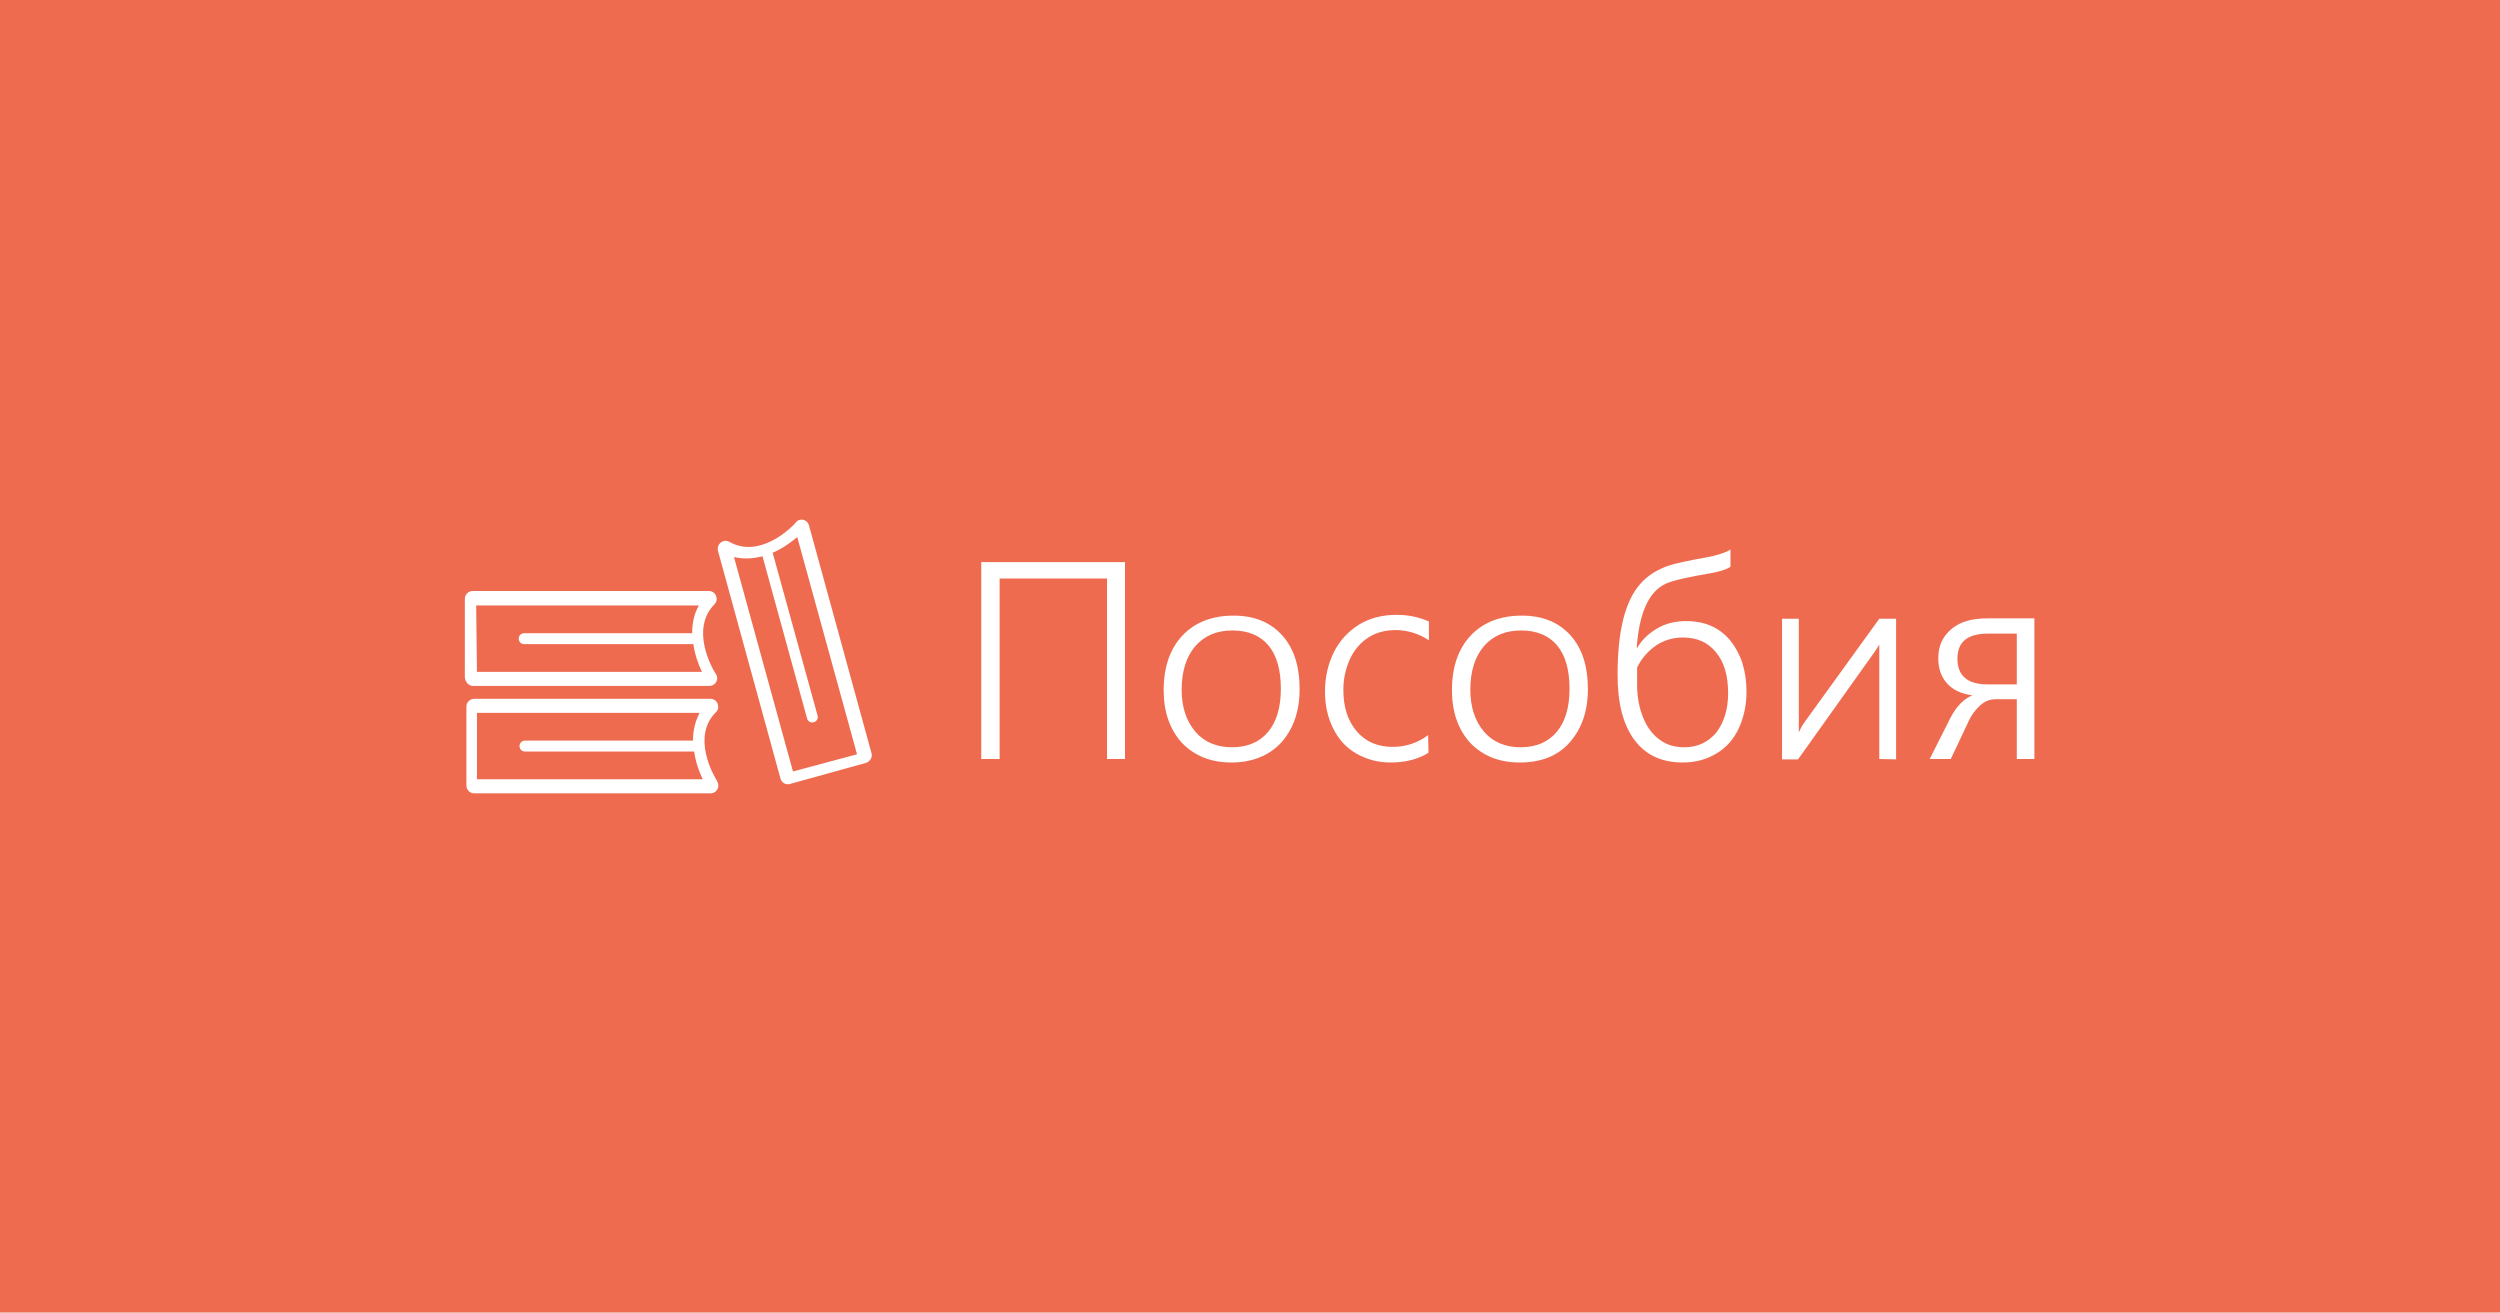
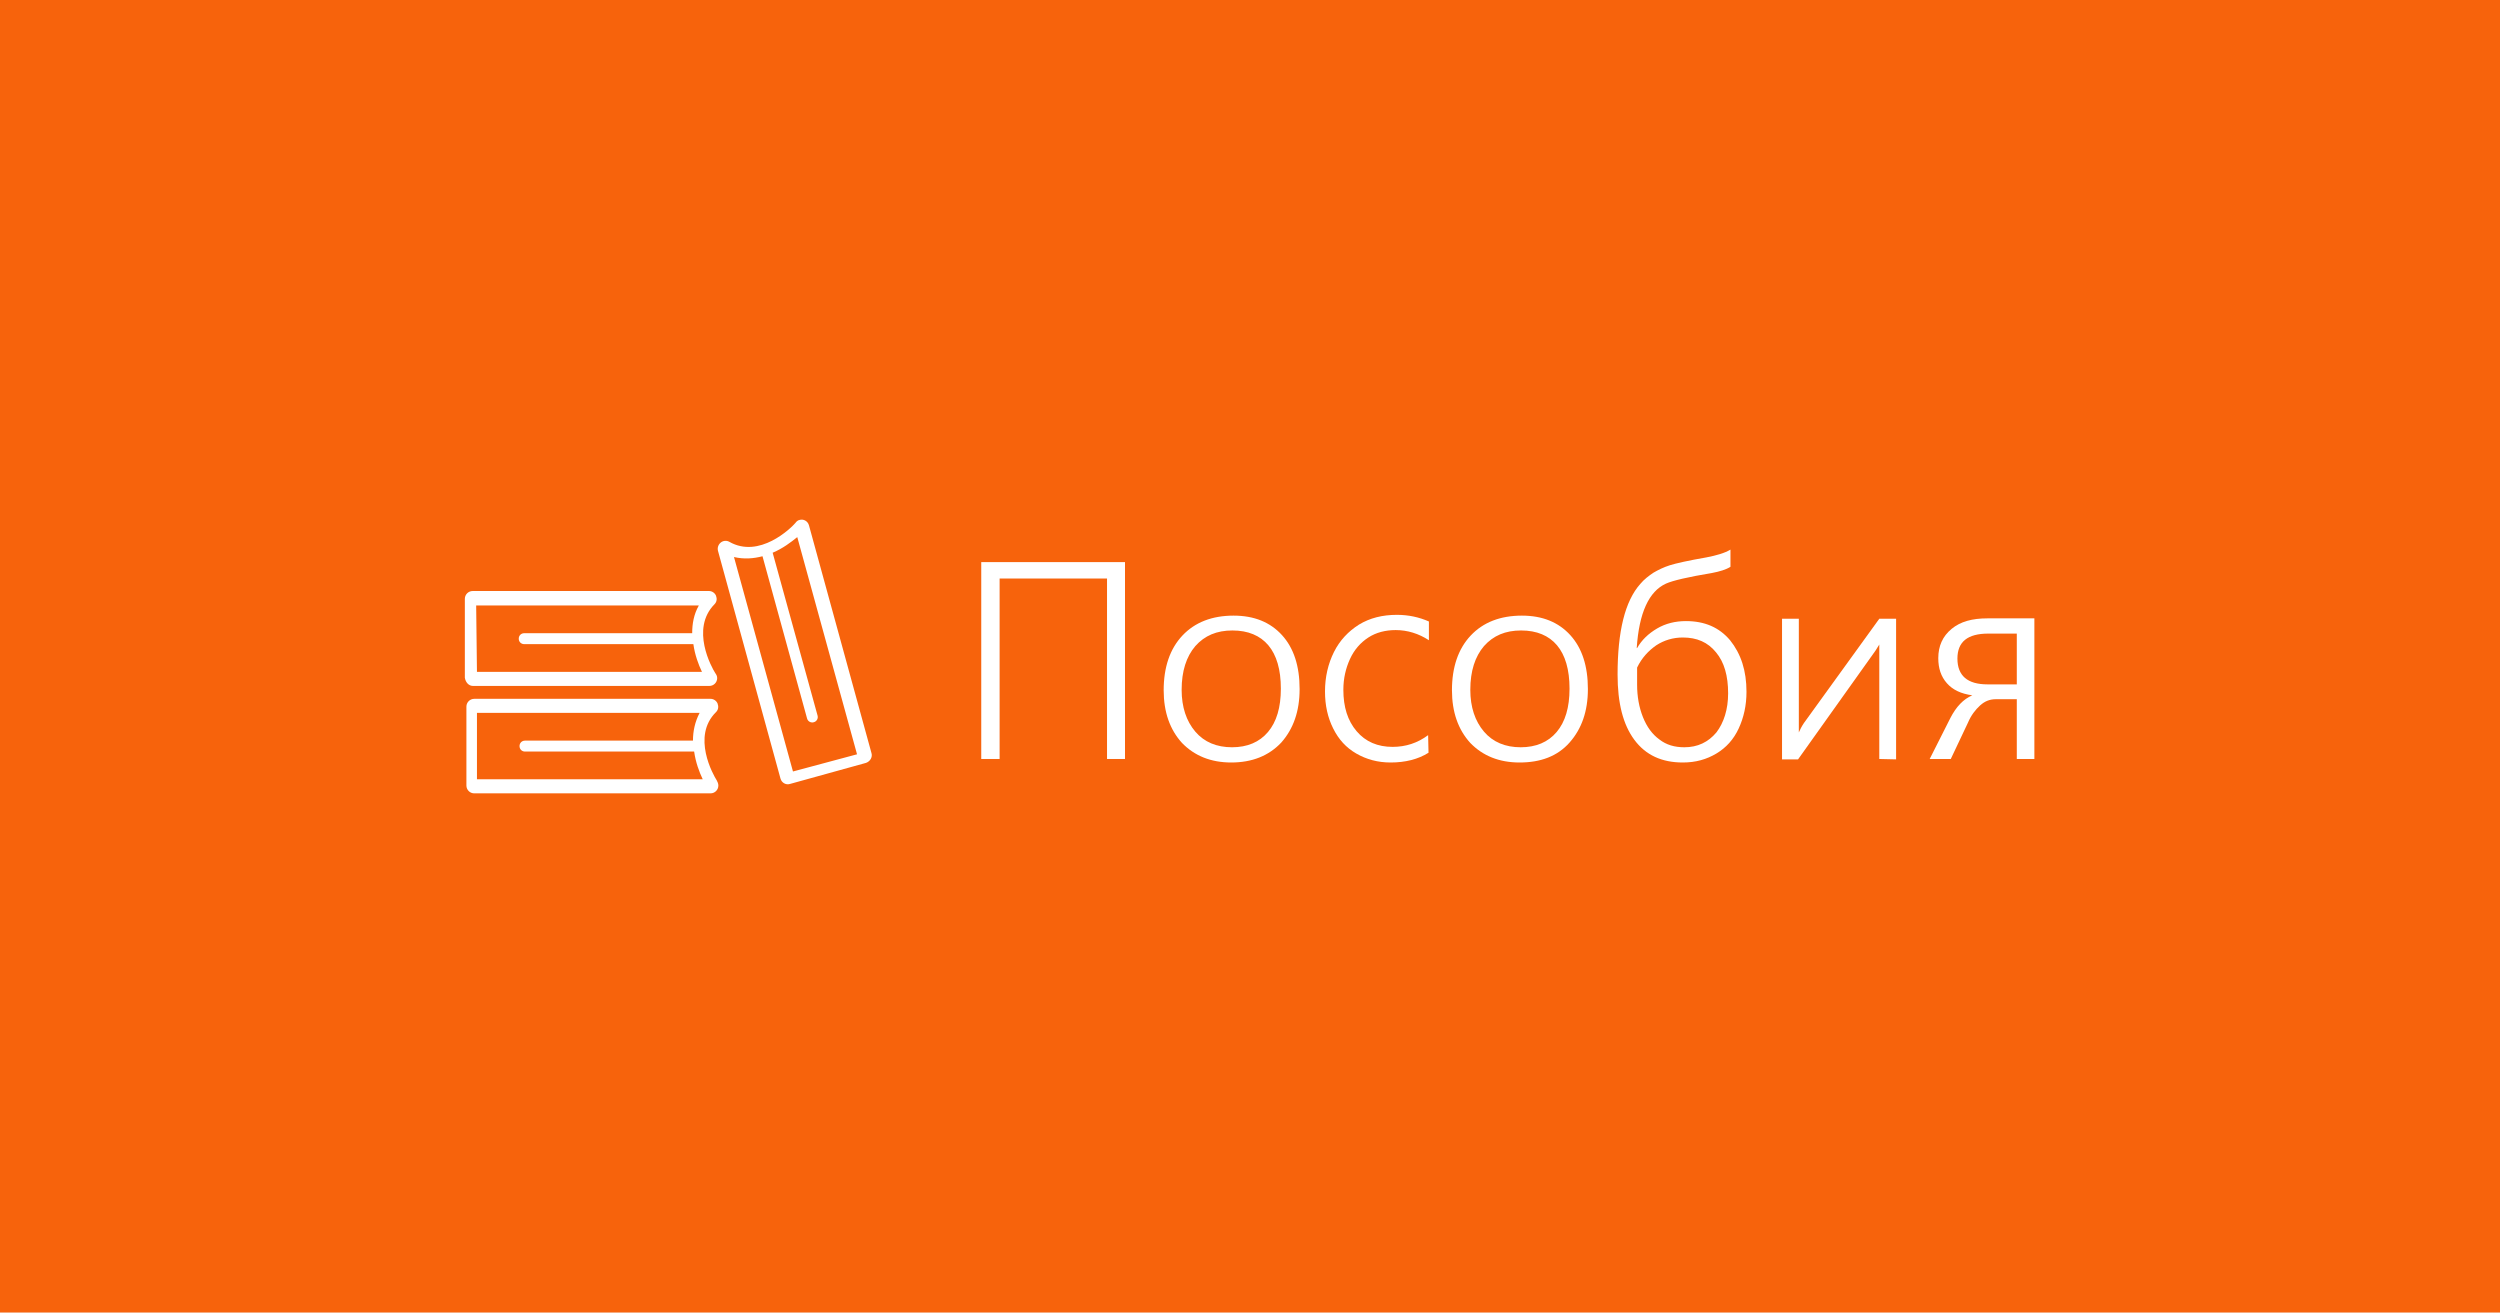
<svg xmlns="http://www.w3.org/2000/svg" version="1.1" x="0px" y="0px" width="640px" height="336px" viewBox="0 0 640 336" enable-background="new 0 0 640 336">
-   <rect fill="#EF6B50" width="640" height="336" />
+   <rect fill="#F7630C" width="640" height="336" />
  <g>
    <path fill="#FFFFFF" d="M283.4,194.3v-46.2h-27.5v46.2h-4.7v-50.4h36.8v50.4H283.4z" />
    <path fill="#FFFFFF" d="M315.2,195.2c-5.2,0-9.4-1.7-12.6-5c-3.1-3.4-4.7-7.9-4.7-13.5c0-5.9,1.6-10.6,4.8-14c3.2-3.4,7.6-5.1,13.1-5.1c5.3,0,9.4,1.7,12.4,5c3,3.3,4.5,7.9,4.5,13.8c0,5.7-1.6,10.2-4.7,13.7C324.8,193.5,320.5,195.2,315.2,195.2z M315.5,161.4c-4,0-7.1,1.3-9.5,4c-2.3,2.7-3.5,6.4-3.5,11.2c0,4.4,1.2,8,3.5,10.7c2.3,2.7,5.5,4,9.4,4s7-1.3,9.2-3.9c2.2-2.6,3.3-6.3,3.3-11.1c0-4.9-1.1-8.6-3.2-11.1C322.6,162.7,319.5,161.4,315.5,161.4z" />
    <path fill="#FFFFFF" d="M365.7,192.7c-2.7,1.7-6,2.5-9.7,2.5c-3.3,0-6.2-0.8-8.8-2.3c-2.6-1.5-4.5-3.6-5.9-6.4c-1.4-2.8-2.1-5.9-2.1-9.5c0-3.7,0.8-7.1,2.3-10.1c1.5-3,3.7-5.3,6.4-7c2.8-1.7,6-2.5,9.7-2.5c3,0,5.7,0.6,8.2,1.7v4.8c-2.6-1.7-5.5-2.6-8.5-2.6c-2.6,0-5,0.6-7,1.9s-3.6,3.1-4.7,5.5c-1.1,2.4-1.7,5-1.7,7.9c0,4.4,1.1,7.9,3.4,10.6c2.3,2.7,5.4,4,9.2,4c3.4,0,6.4-1,9.1-3L365.7,192.7L365.7,192.7z" />
    <path fill="#FFFFFF" d="M389,195.2c-5.2,0-9.4-1.7-12.6-5c-3.1-3.4-4.7-7.9-4.7-13.5c0-5.9,1.6-10.6,4.8-14c3.2-3.4,7.6-5.1,13.1-5.1c5.3,0,9.4,1.7,12.4,5c3,3.3,4.5,7.9,4.5,13.8c0,5.7-1.6,10.2-4.7,13.7S394.4,195.2,389,195.2z M389.4,161.4c-4,0-7.1,1.3-9.5,4c-2.3,2.7-3.5,6.4-3.5,11.2c0,4.4,1.2,8,3.5,10.7c2.3,2.7,5.5,4,9.4,4s7-1.3,9.2-3.9c2.2-2.6,3.3-6.3,3.3-11.1c0-4.9-1.1-8.6-3.2-11.1C396.5,162.7,393.4,161.4,389.4,161.4z" />
    <path fill="#FFFFFF" d="M447.1,177.1c0,3.5-0.7,6.6-2,9.4c-1.3,2.8-3.2,4.9-5.7,6.4s-5.3,2.3-8.6,2.3c-5.4,0-9.5-1.9-12.4-5.8c-2.9-3.9-4.3-9.4-4.3-16.7c0-11.1,1.9-18.8,5.8-23.2c1-1.2,2.2-2.1,3.4-2.9c1.2-0.7,2.6-1.4,4.2-1.9s4.7-1.2,9.3-2c2.6-0.5,4.7-1.1,6.2-2v4.4c-1.1,0.7-2.7,1.2-4.8,1.6c-6,1-9.9,1.9-11.7,2.7c-4.4,2-6.9,7.5-7.5,16.5h0.1c1.2-2.1,2.9-3.7,5.1-5c2.2-1.3,4.7-1.9,7.4-1.9c4.8,0,8.5,1.6,11.3,4.9C445.7,167.4,447.1,171.7,447.1,177.1z M442.4,177.5c0-4.5-1-8-3.1-10.5c-2.1-2.6-4.9-3.8-8.5-3.8c-2.5,0-4.8,0.7-6.8,2c-2,1.4-3.7,3.2-4.9,5.7l0,4.4c0,3,0.5,5.8,1.5,8.3c1,2.5,2.4,4.4,4.2,5.7c1.8,1.4,3.9,2,6.4,2c3.4,0,6.1-1.3,8.2-3.8C441.3,185,442.4,181.6,442.4,177.5z" />
    <path fill="#FFFFFF" d="M481.1,194.3V165l-1,1.6l-19.8,27.8h-4.1v-36h4.3v29.1c0.3-0.7,0.7-1.5,1.3-2.4l19.3-26.7h4.3v36L481.1,194.3L481.1,194.3z" />
    <path fill="#FFFFFF" d="M516.3,194.3v-15.3h-5.4c-1.5,0-2.8,0.5-4,1.6c-1.2,1.1-2.3,2.5-3.1,4.4l-4.4,9.3H494l5.3-10.5c1.5-2.9,3.3-4.8,5.6-5.8c-2.9-0.4-5-1.4-6.5-3.1c-1.5-1.7-2.2-3.8-2.2-6.4c0-3.1,1.1-5.6,3.4-7.5s5.3-2.7,9.2-2.7h12v36L516.3,194.3L516.3,194.3z M516.3,162.2H509c-5.3,0-7.9,2.1-7.9,6.4c0,4.4,2.6,6.6,7.7,6.6h7.5V162.2z" />
  </g>
  <g>
    <path fill="#FFFFFF" d="M183.3,182.3c0.6-0.6,0.7-1.4,0.4-2.2c-0.3-0.7-1-1.2-1.8-1.2h-60.5c-1.1,0-2,0.9-2,2v20.2c0,1.1,0.9,2,2,2h60.5c0,0,0,0,0,0c1.1,0,2-0.9,2-2c0-0.5-0.2-0.9-0.4-1.3C182.6,198.4,177,188.5,183.3,182.3z M122.1,199.5v-17h57c-1.2,2.3-1.7,4.7-1.7,7.1h-43c-0.8,0-1.4,0.6-1.4,1.4c0,0.8,0.6,1.4,1.4,1.4h43.3c0.4,2.8,1.3,5.2,2.2,7.1L122.1,199.5L122.1,199.5z M121.1,175.6h60.5c0,0,0,0,0,0c1.1,0,2-0.9,2-2c0-0.5-0.2-0.9-0.5-1.3c-0.9-1.4-6.4-11.3-0.2-17.6c0.6-0.6,0.7-1.4,0.4-2.2c-0.3-0.7-1-1.2-1.8-1.2h-60.5c-1.1,0-2,0.9-2,2v20.2C119.2,174.7,120,175.6,121.1,175.6z M121.9,155h57c-1.3,2.3-1.7,4.7-1.7,7.1h-43c-0.8,0-1.4,0.6-1.4,1.4c0,0.8,0.6,1.4,1.4,1.4h43.3c0.4,2.8,1.3,5.2,2.2,7.1h-57.6L121.9,155L121.9,155z M223.1,192.8l-16-58.3c0,0,0,0,0,0c-0.3-1.1-1.4-1.7-2.4-1.4c-0.5,0.1-0.8,0.4-1.1,0.8c-1.1,1.3-9.2,9.2-16.9,4.8c-0.7-0.4-1.6-0.3-2.2,0.2c-0.6,0.5-0.9,1.3-0.7,2.1l16,58.3c0.3,1.1,1.4,1.7,2.4,1.4l19.5-5.4C222.8,194.9,223.4,193.8,223.1,192.8z M203,197.5l-15.1-54.9c2.6,0.6,5,0.4,7.3-0.2l11.4,41.5c0.2,0.8,1,1.2,1.7,1c0.8-0.2,1.2-1,1-1.7l-11.5-41.7c2.6-1.1,4.7-2.7,6.3-4l15.3,55.6L203,197.5z" />
  </g>
</svg>
